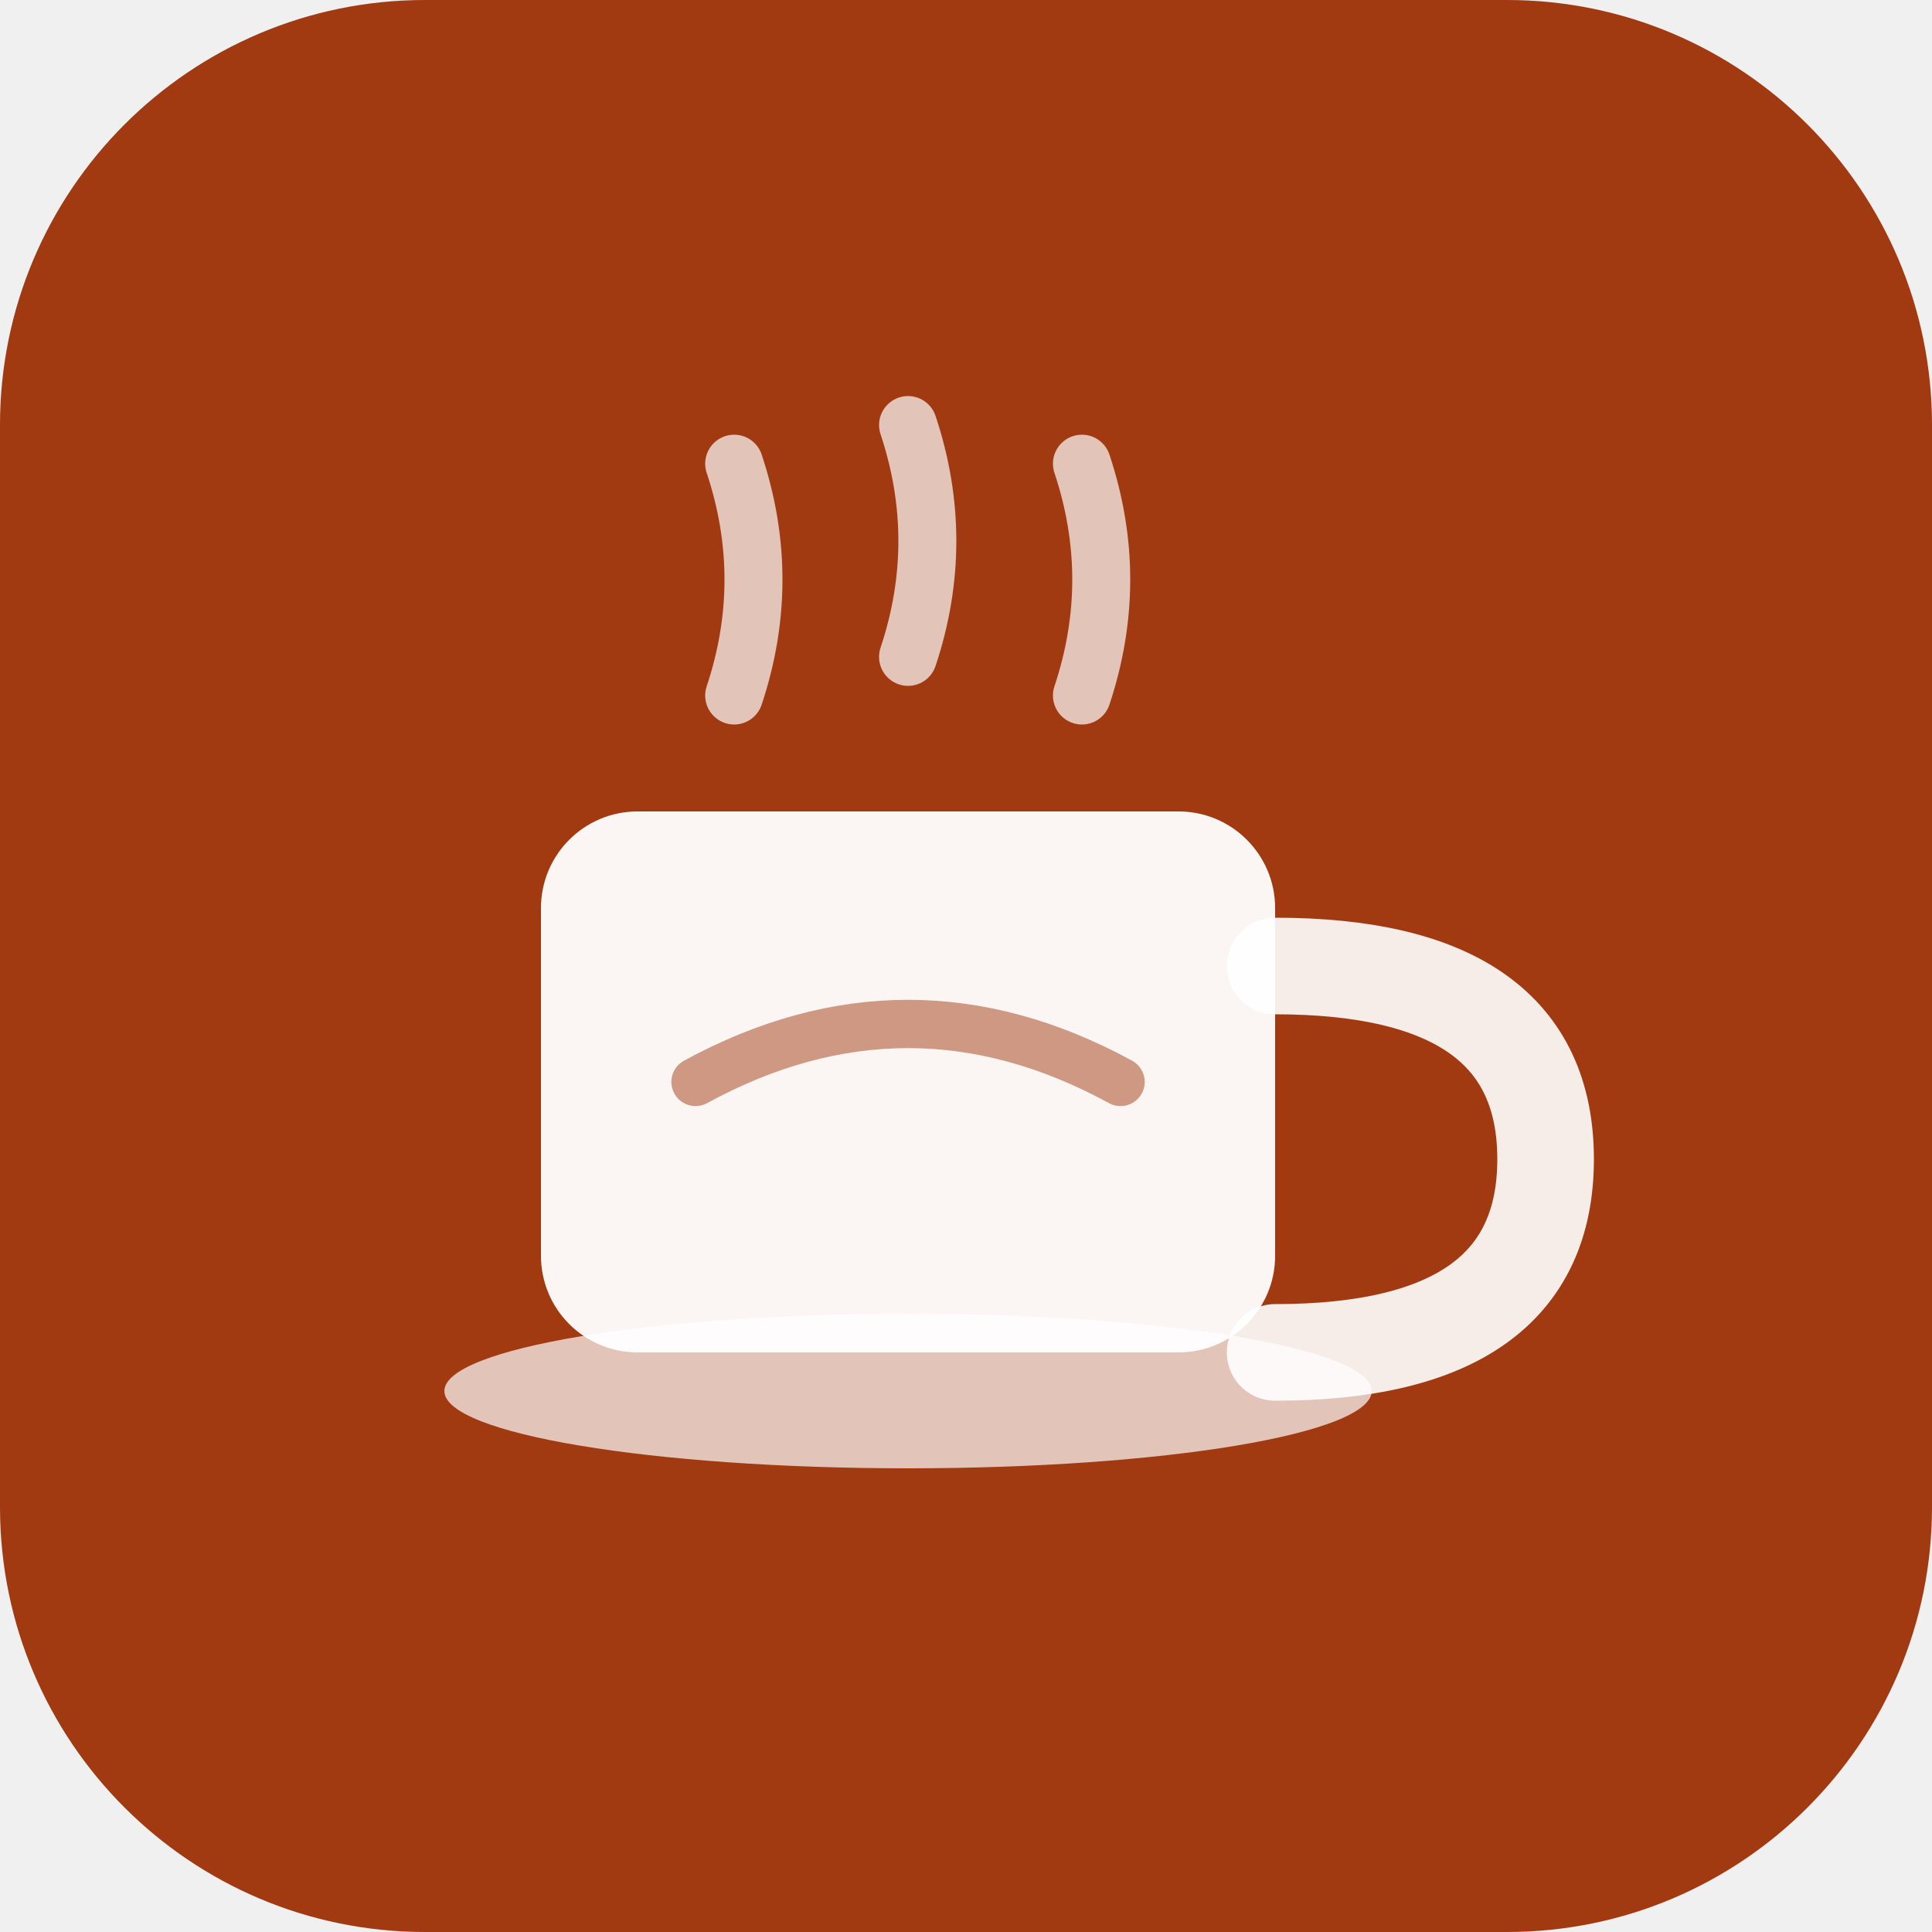
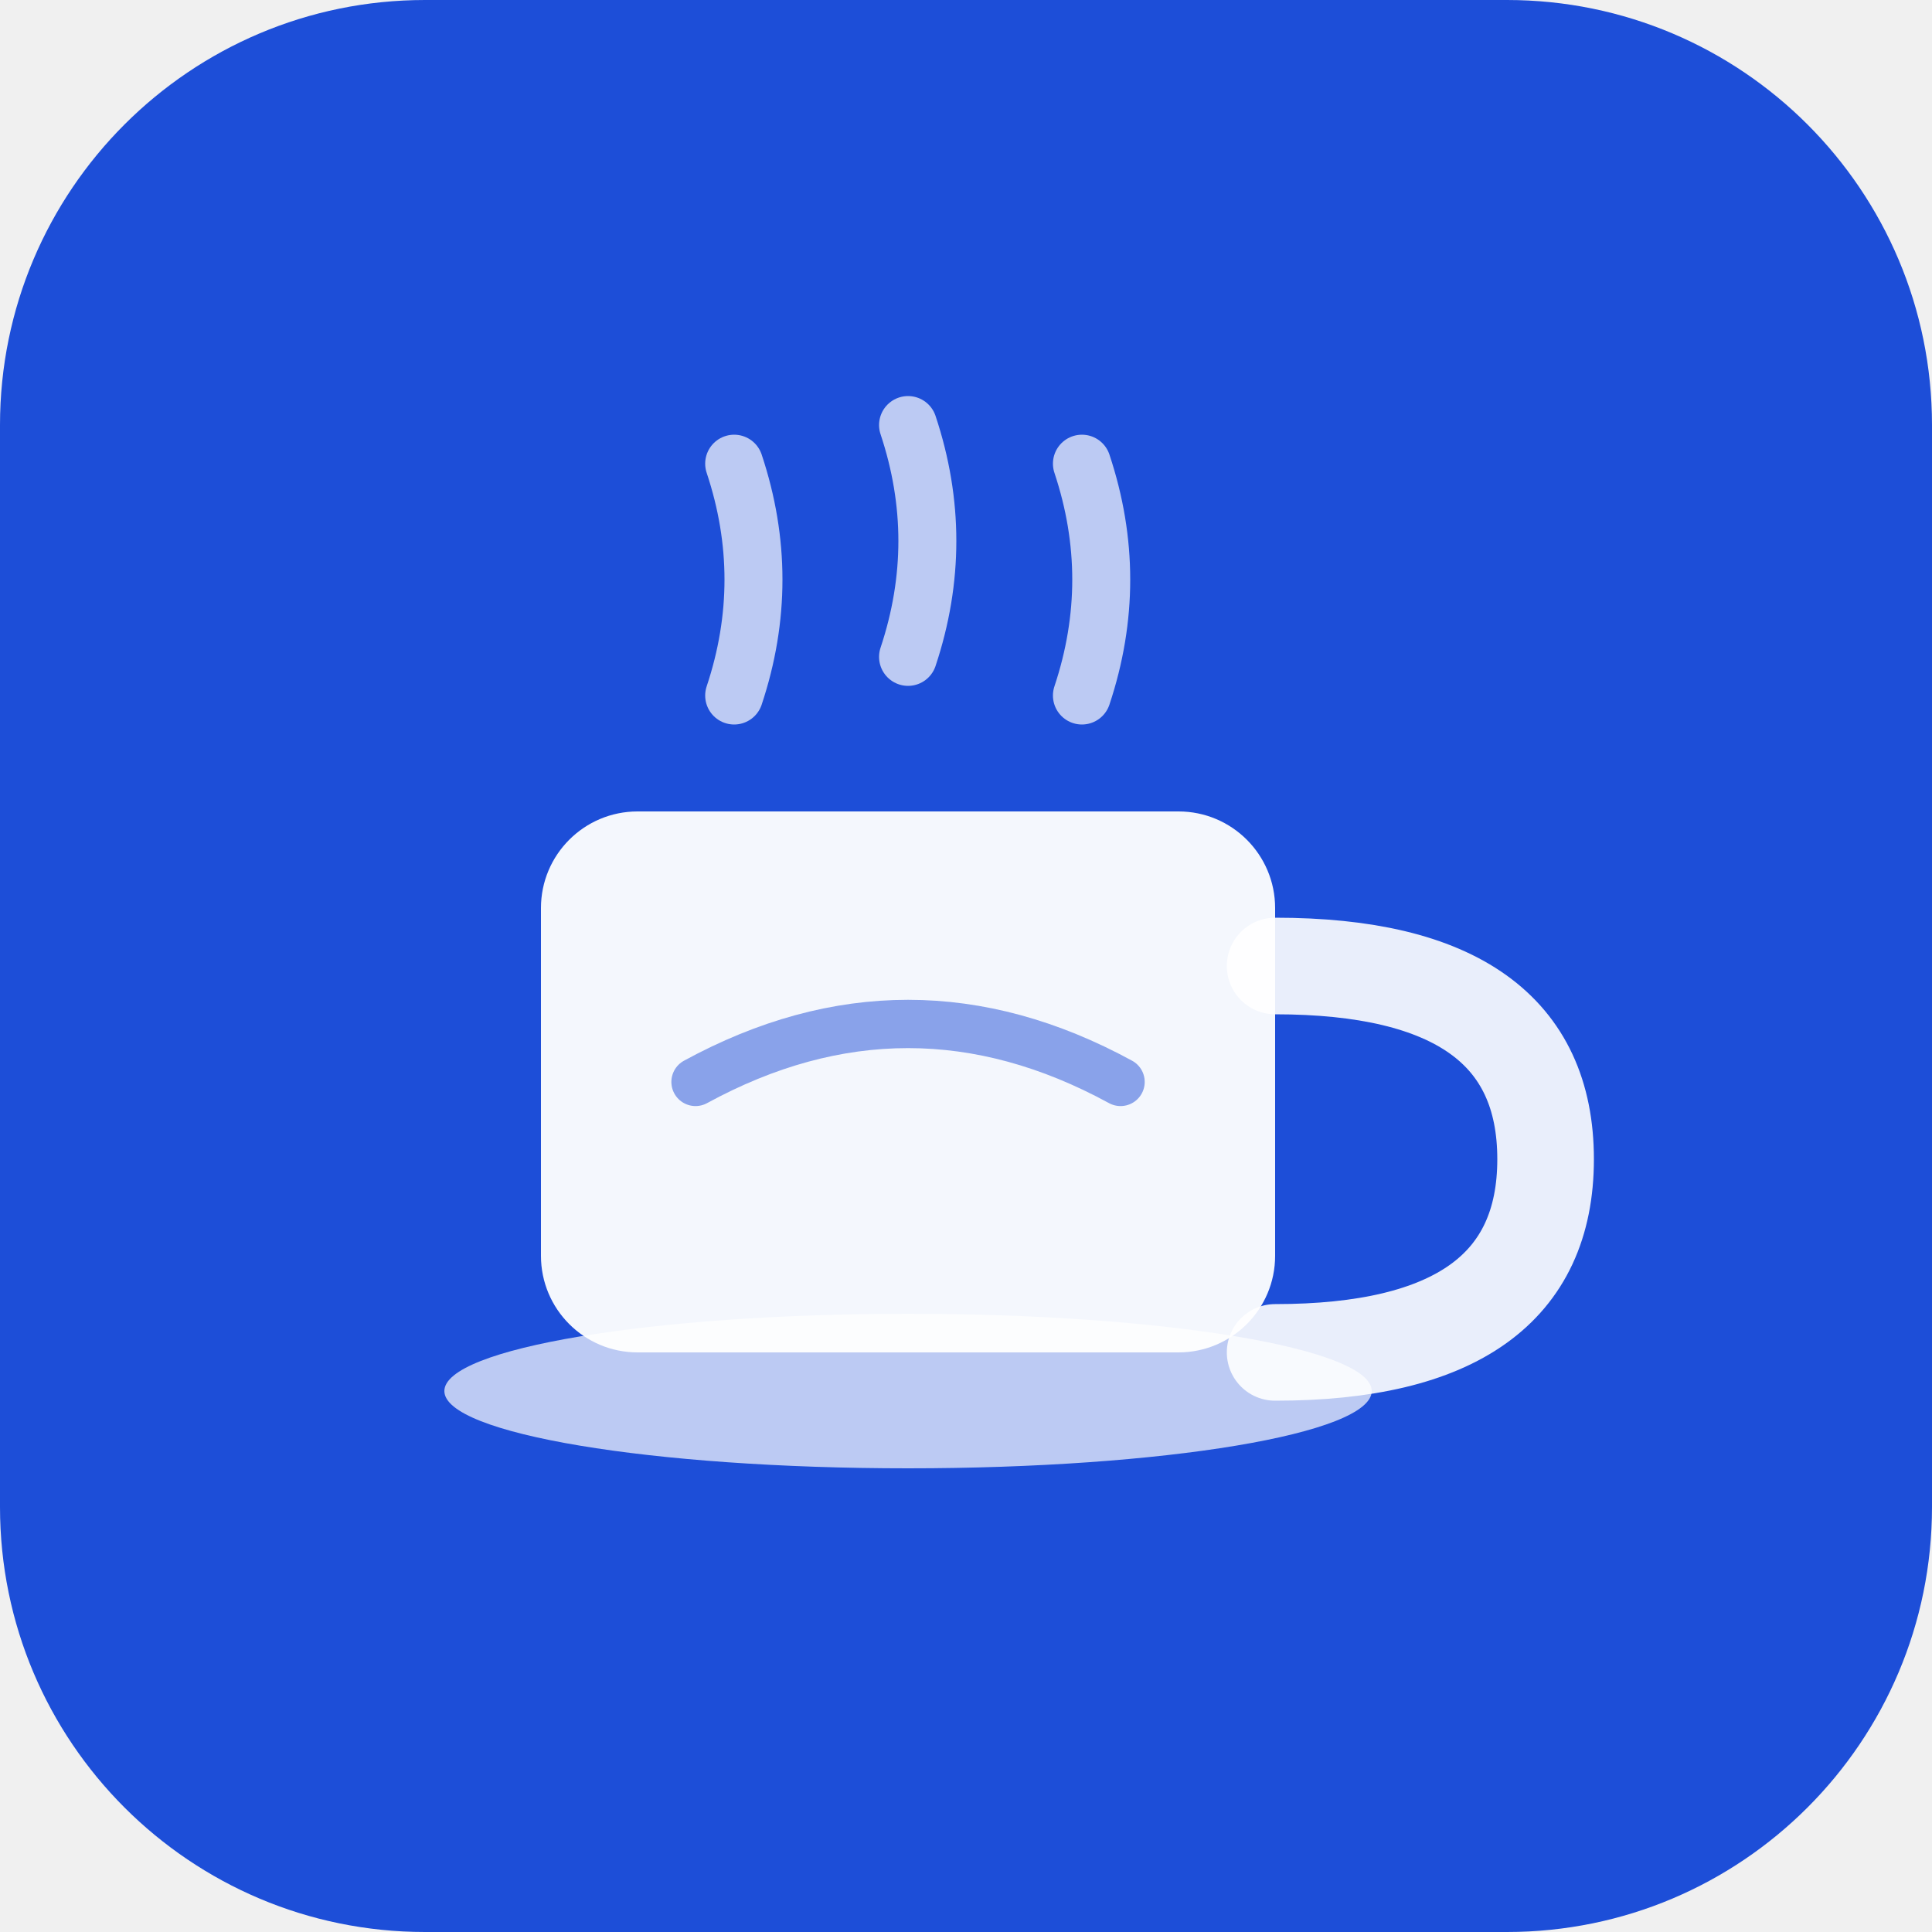
<svg xmlns="http://www.w3.org/2000/svg" viewBox="0 0 100 100">
-   <rect width="100" height="100" rx="22" fill="#a13911" />
+   <rect width="100" height="100" rx="22" fill="#1d4ed8" />
  <rect x="28" y="42" width="38" height="28" rx="5" fill="#fff" opacity="0.95" />
  <path d="M66 50 Q80 50 80 60 Q80 70 66 70" stroke="#fff" stroke-width="5" fill="none" stroke-linecap="round" opacity="0.9" />
  <ellipse cx="47" cy="72" rx="24" ry="4" fill="#fff" opacity="0.7" />
  <path d="M38 36 Q40 30 38 24" stroke="#fff" stroke-width="3" fill="none" stroke-linecap="round" opacity="0.7" />
  <path d="M47 34 Q49 28 47 22" stroke="#fff" stroke-width="3" fill="none" stroke-linecap="round" opacity="0.7" />
  <path d="M56 36 Q58 30 56 24" stroke="#fff" stroke-width="3" fill="none" stroke-linecap="round" opacity="0.7" />
-   <path d="M36 56 Q47 50 58 56" stroke="#a13911" stroke-width="2.5" fill="none" stroke-linecap="round" opacity="0.5" />
+   <path d="M36 56 Q47 50 58 56" stroke="#1d4ed8" stroke-width="2.5" fill="none" stroke-linecap="round" opacity="0.5" />
</svg>
